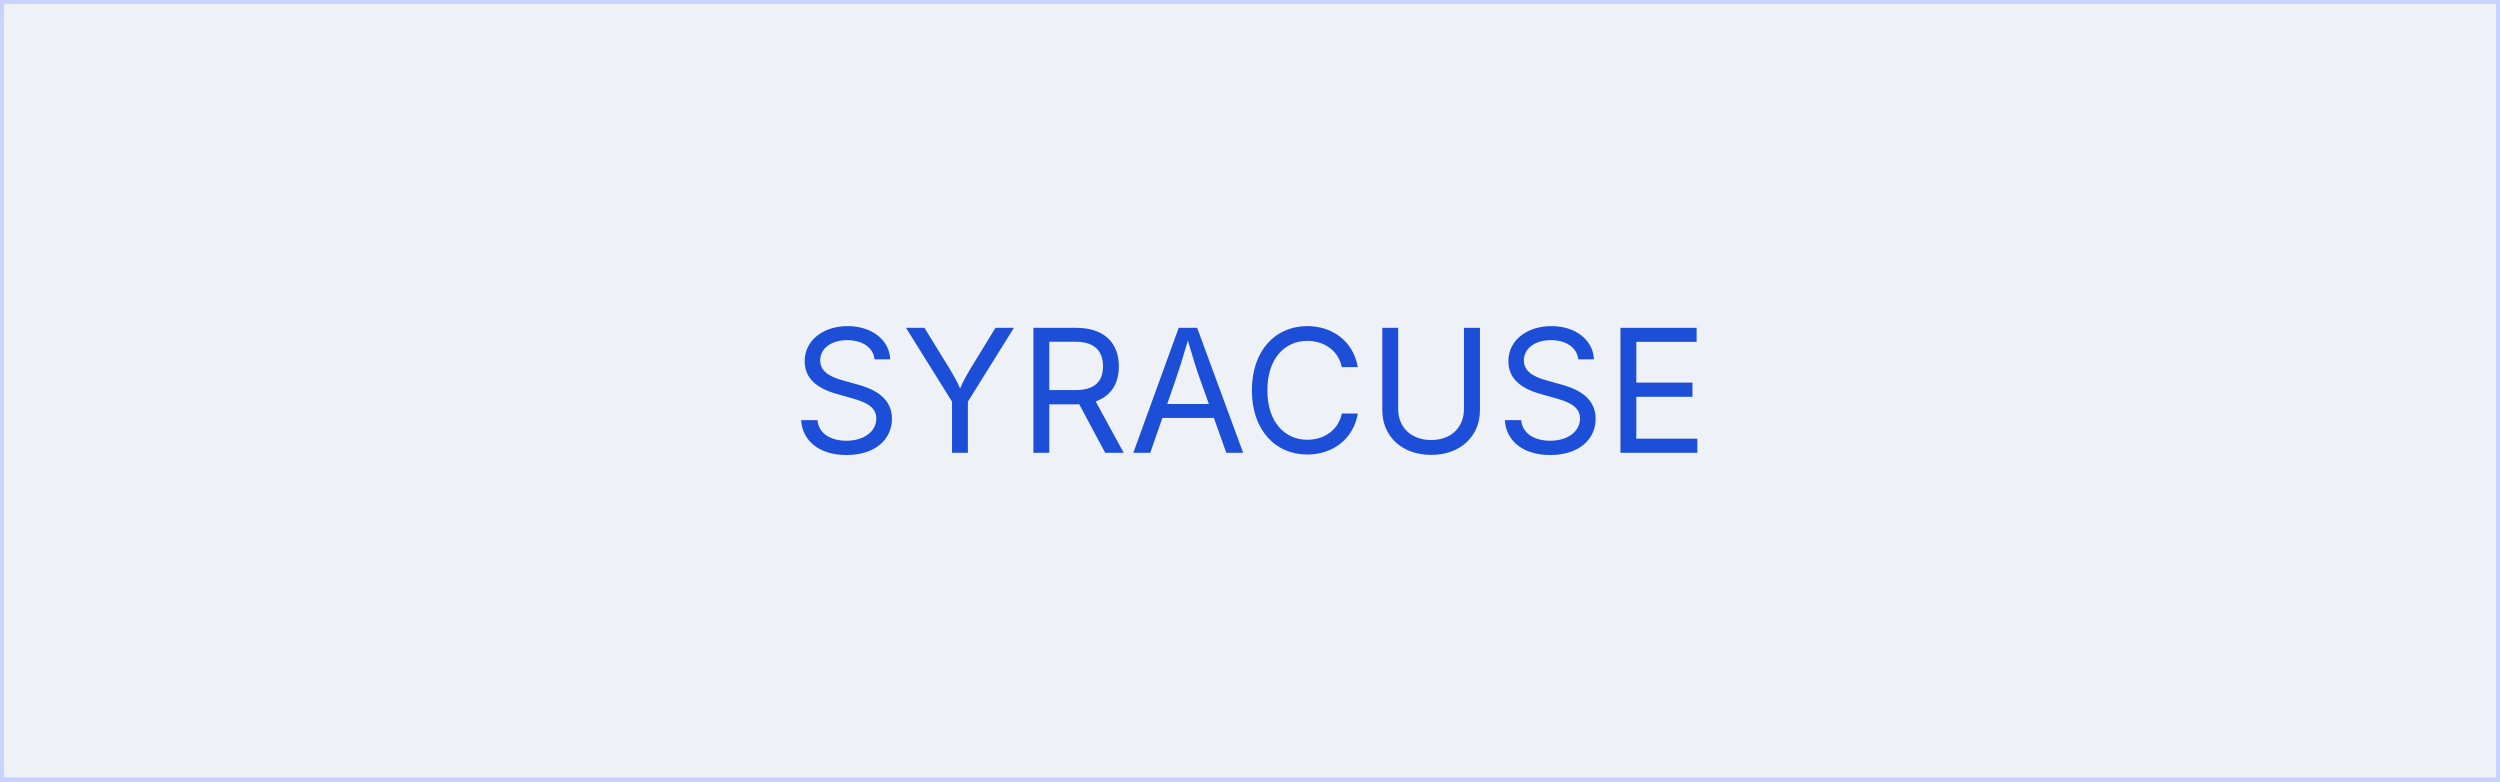
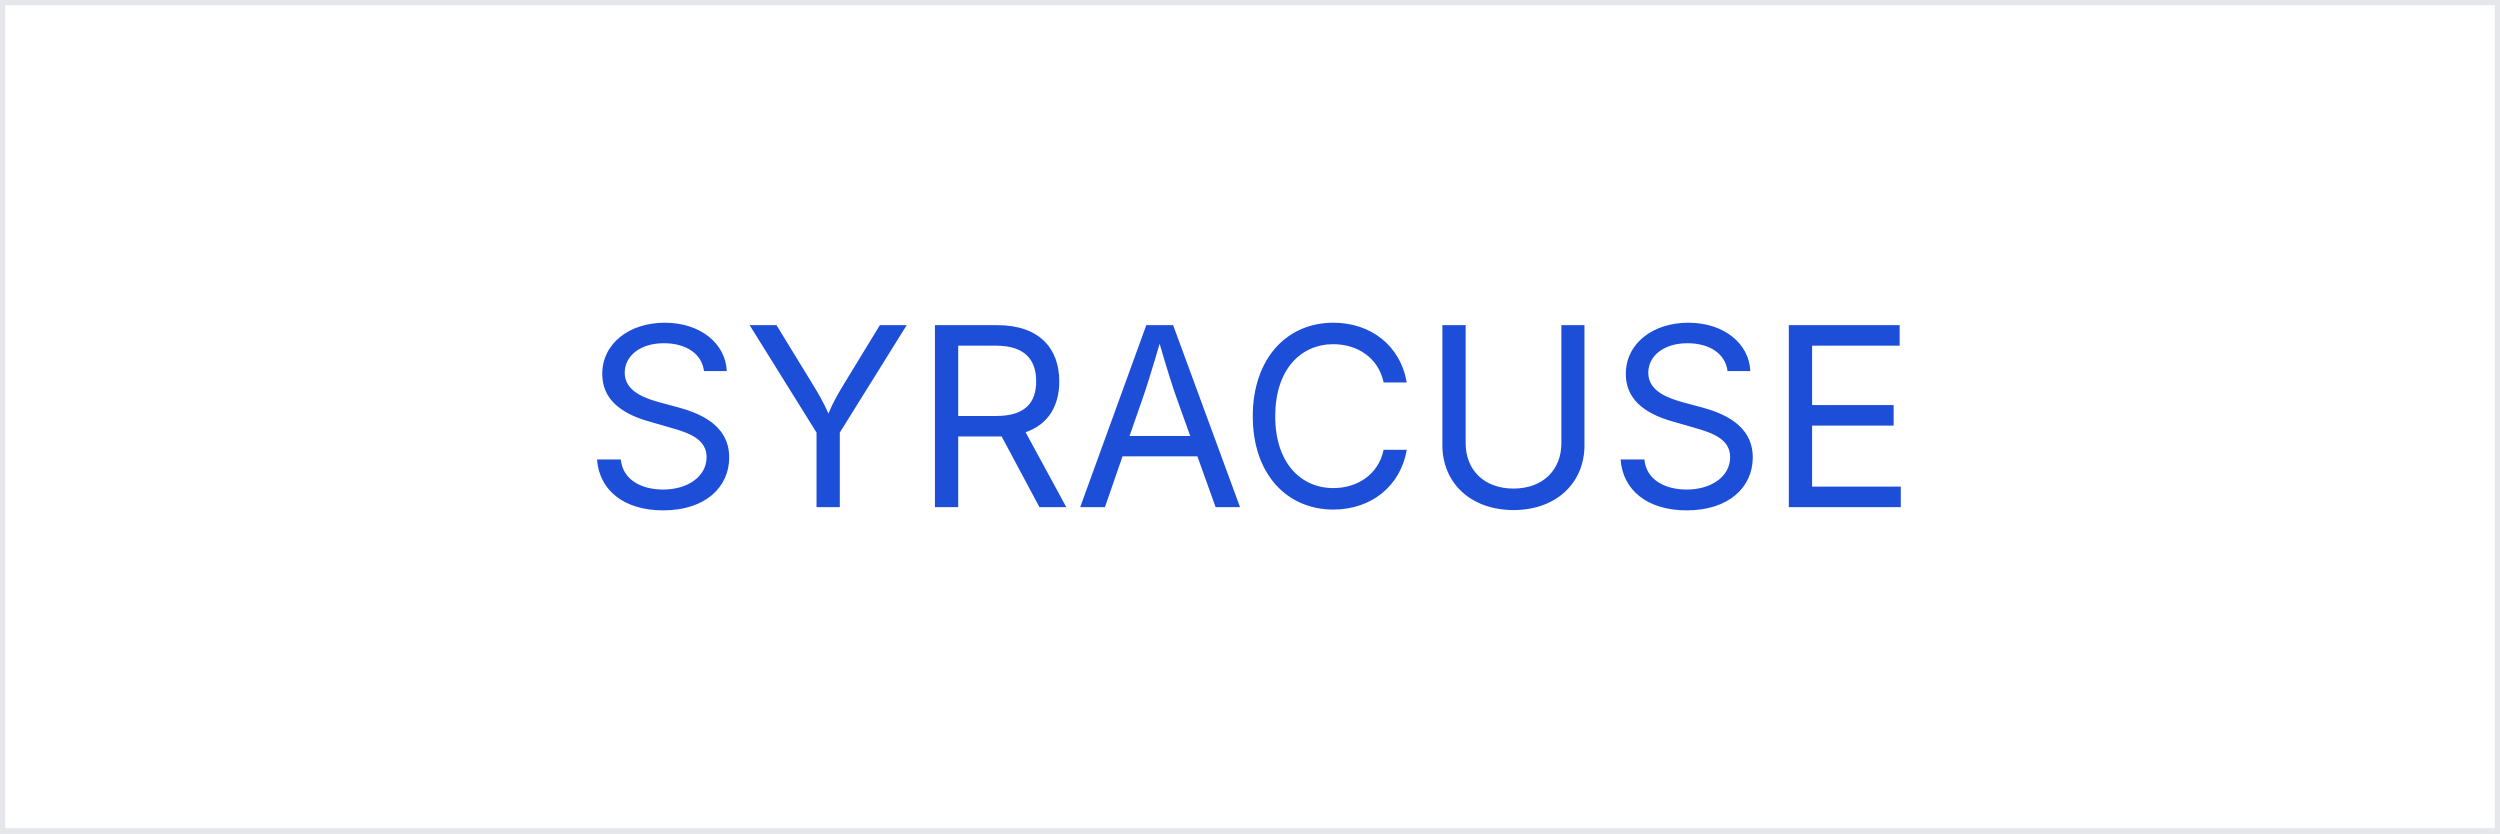
- <svg xmlns="http://www.w3.org/2000/svg" width="320" height="100" viewBox="0 0 320 100">
-   <rect width="100%" height="100%" fill="#eef2f7" stroke="#c7d2fe" />
-   <text x="50%" y="50%" dominant-baseline="middle" text-anchor="middle" font-family="Inter, Arial, sans-serif" font-size="22" fill="#1d4ed8">SYRACUSE</text>
+ <svg xmlns="http://www.w3.org/2000/svg" width="240" height="80" viewBox="0 0 240 80" role="img" aria-label="SYRACUSE logo placeholder">
+   <rect width="100%" height="100%" fill="#ffffff" stroke="#e5e7eb" />
+   <text x="50%" y="50%" dominant-baseline="middle" text-anchor="middle" font-family="Inter,Arial,Helvetica,sans-serif" font-size="24" fill="#1d4ed8">SYRACUSE</text>
</svg>
